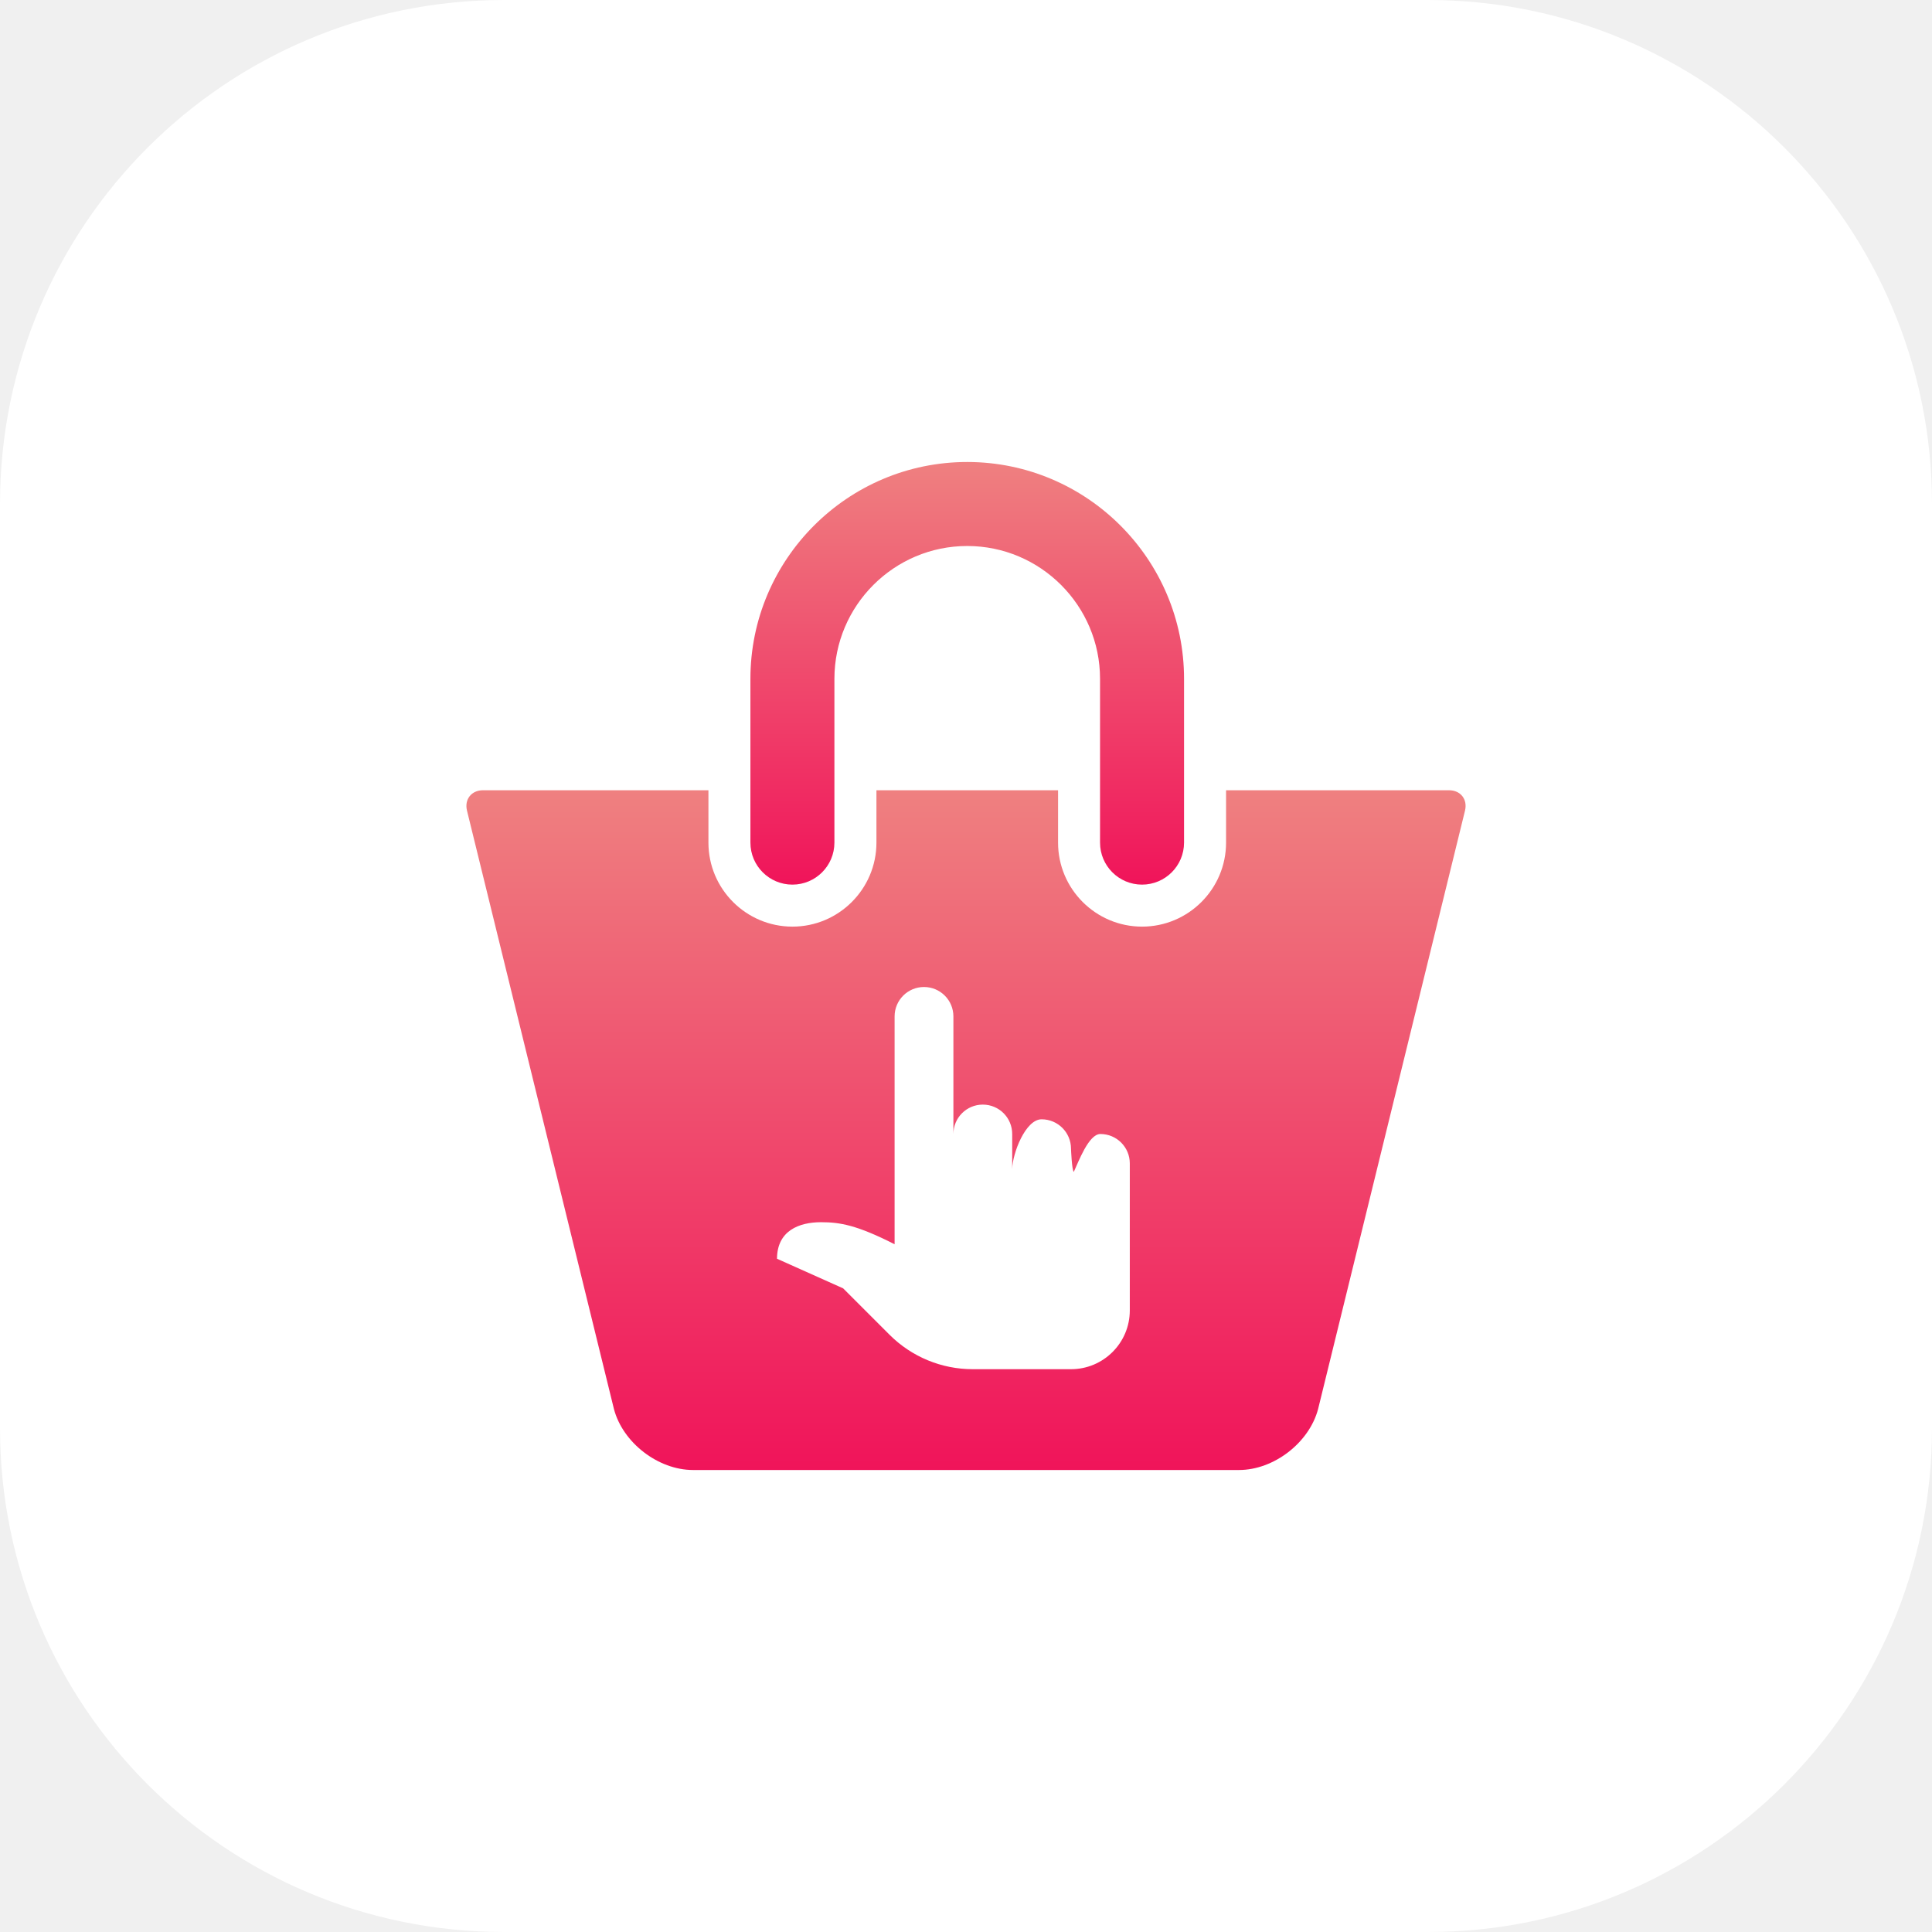
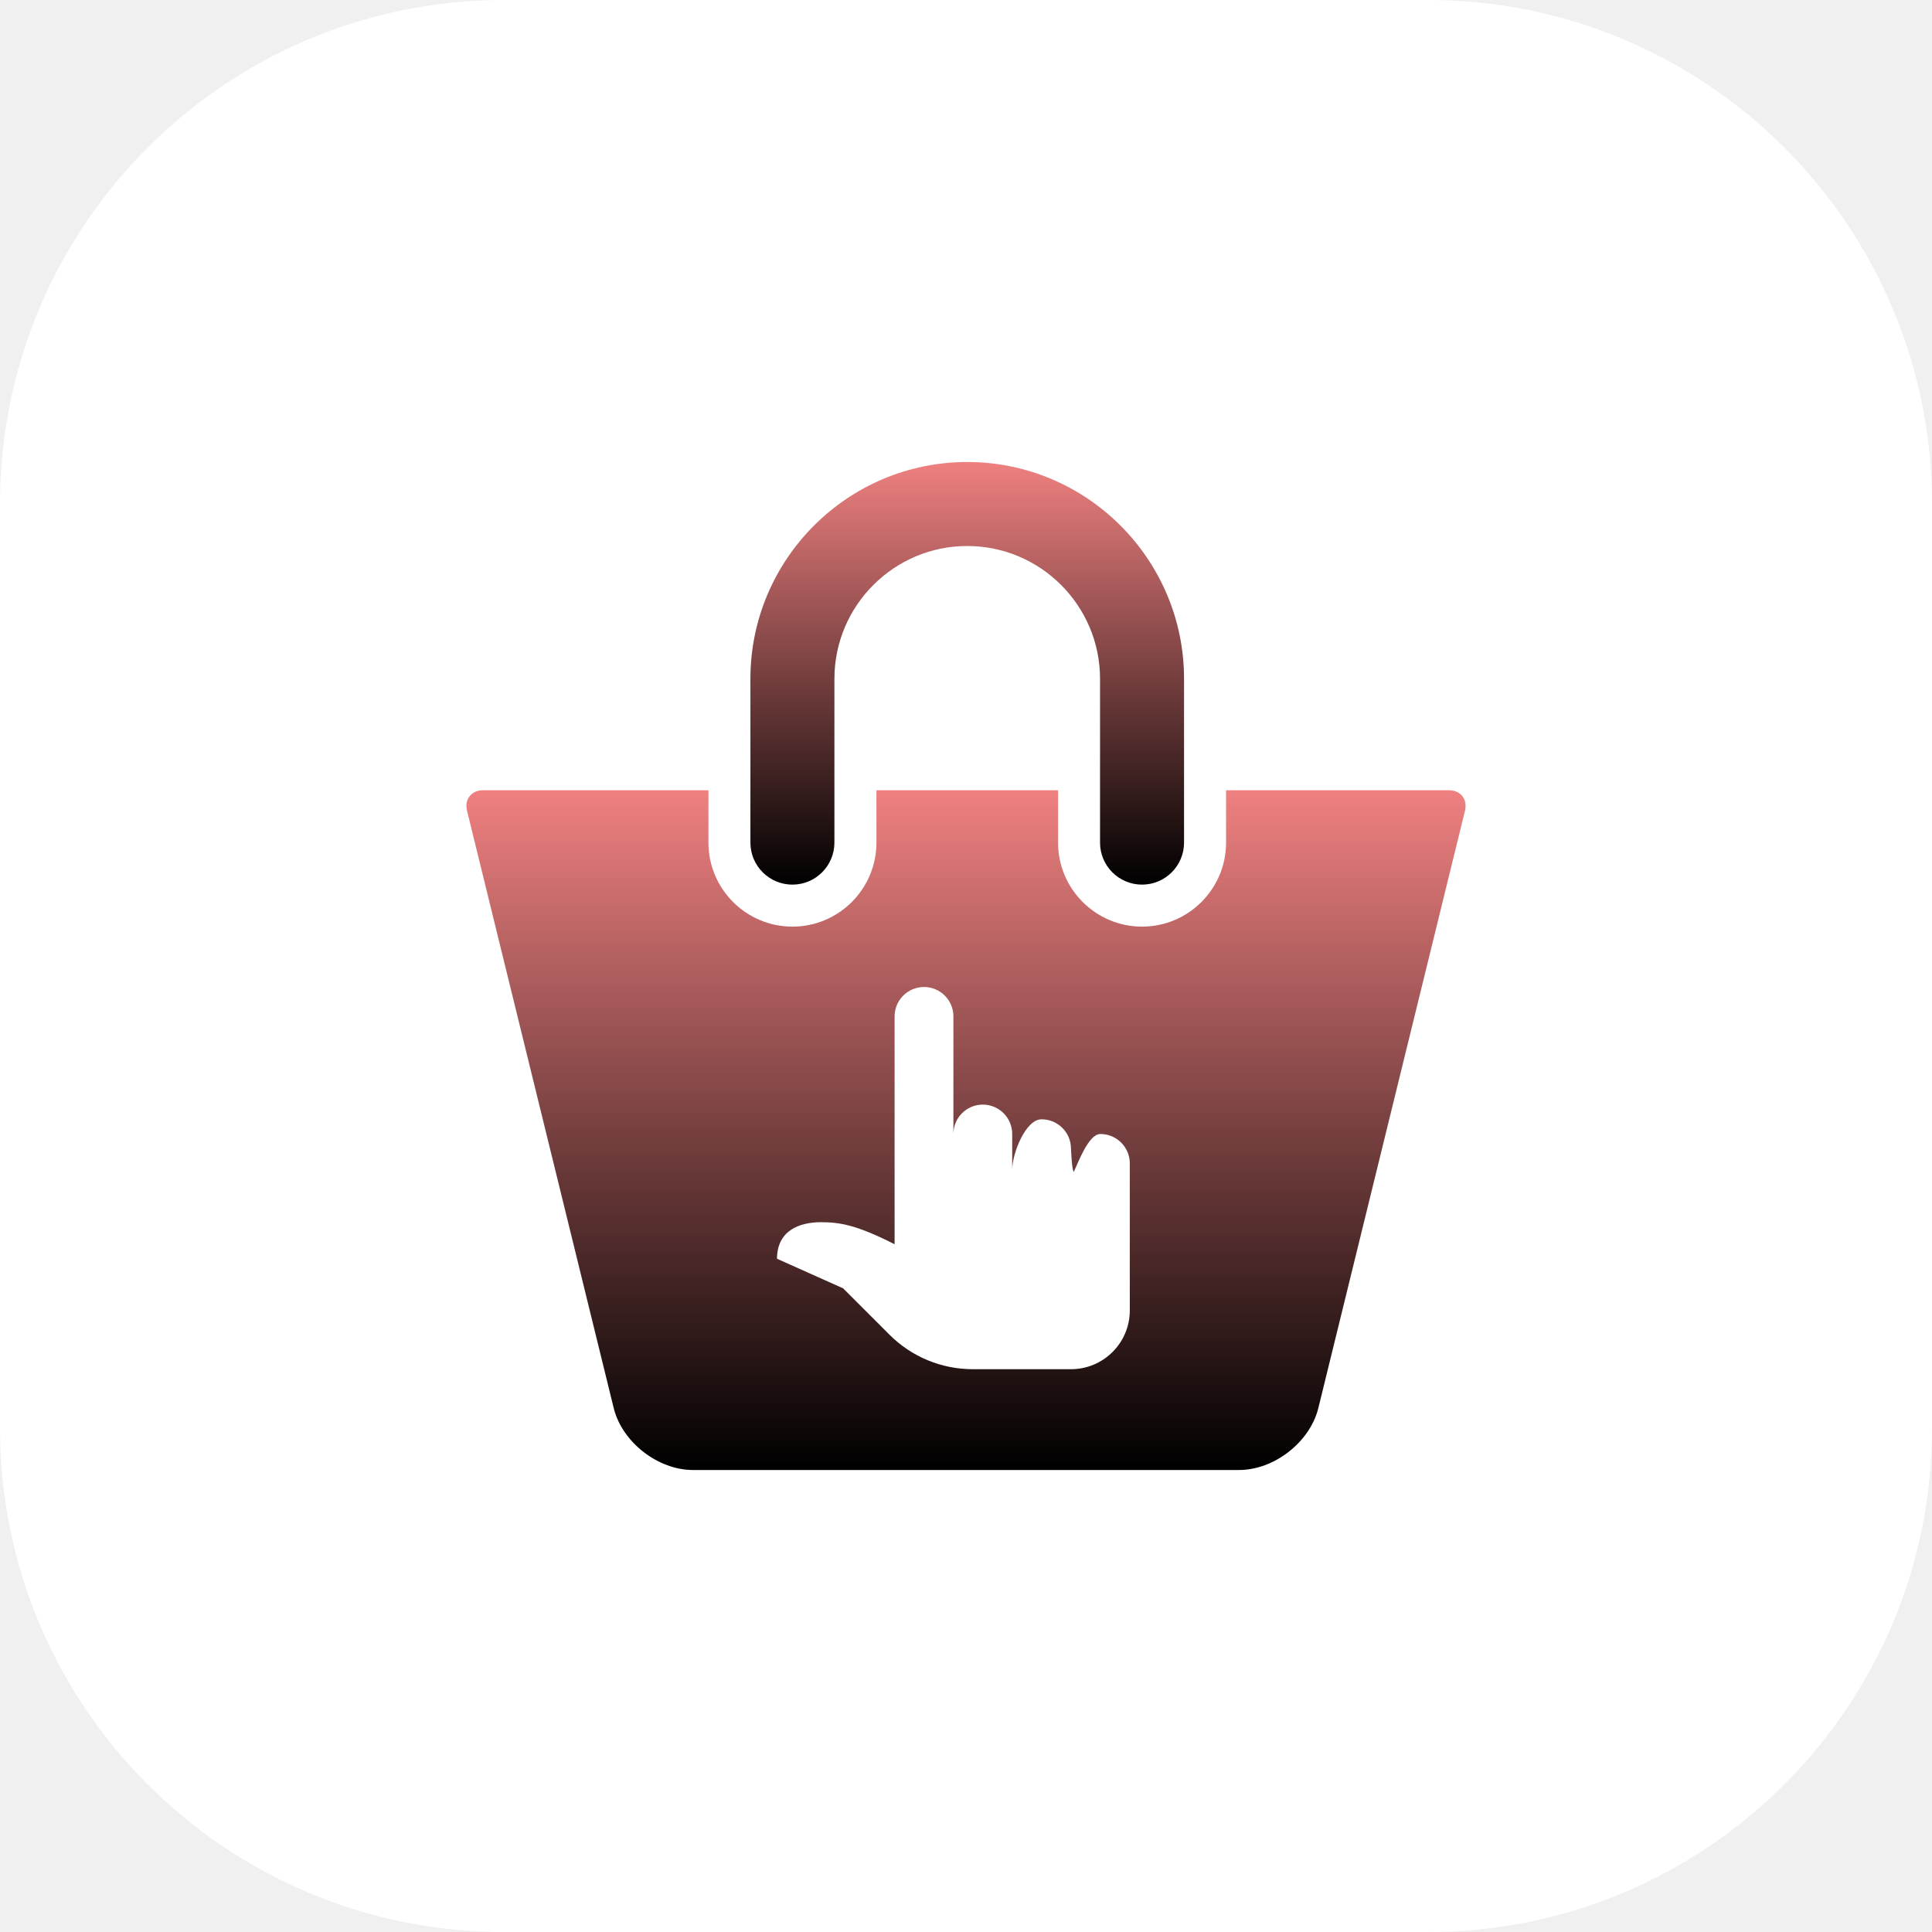
<svg xmlns="http://www.w3.org/2000/svg" width="92" height="92" viewBox="0 0 92 92" fill="none">
  <rect width="92" height="92" rx="24" fill="white" />
  <path d="M37.734 42.125C38.838 42.125 39.734 41.229 39.734 40.125V32.325C39.734 28.838 42.571 26 46.058 26C49.545 26 52.383 28.838 52.383 32.325V40.125C52.383 41.229 53.278 42.125 54.383 42.125C55.487 42.125 56.383 41.229 56.383 40.125V32.325C56.384 26.632 51.752 22 46.058 22C40.366 22 35.734 26.632 35.734 32.325V40.125C35.734 41.229 36.63 42.125 37.734 42.125Z" fill="url(#paint0_linear_39243_2157)" />
  <path d="M69 37.631H58.384V40.125C58.384 42.331 56.59 44.125 54.384 44.125C52.178 44.125 50.384 42.331 50.384 40.125V37.631H41.735V40.125C41.735 42.331 39.941 44.125 37.735 44.125C35.529 44.125 33.735 42.331 33.735 40.125V37.631H23C22.448 37.631 22.107 38.066 22.238 38.602L29.236 67.099C29.658 68.701 31.344 70 33 70H59C60.658 70 62.342 68.701 62.766 67.099L69.762 38.602C69.893 38.065 69.553 37.631 69 37.631Z" fill="url(#paint1_linear_39243_2157)" />
  <path d="M42.6 48.4C42.6 47.627 43.227 47 44 47C44.774 47 45.4 47.627 45.4 48.4V55.35L45.4 54C45.4 53.227 46.027 52.6 46.8 52.6C47.574 52.6 48.2 53.227 48.2 54V55.676C48.213 54.914 48.835 53.3 49.6 53.3C50.373 53.3 51 53.927 51 54.7C51 54.7 51.041 55.741 51.133 55.803C51.357 55.328 51.84 54 52.4 54C53.173 54 53.8 54.627 53.8 55.4V62.4C53.8 63.946 52.546 65.2 51 65.2H46.32C44.834 65.2 43.41 64.61 42.36 63.56L40.15 61.35L37 59.94C37.005 58.603 38.053 58.2 39.1 58.2C40.002 58.2 40.814 58.341 42.6 59.25L42.6 48.4Z" fill="white" />
  <defs>
    <linearGradient id="paint0_linear_39243_2157" x1="46.058" y1="22" x2="46.058" y2="42.125" gradientUnits="userSpaceOnUse">
      <stop stop-color="#EF8080" />
-       <stop offset="1" stop-color="#F0145A" />
+       <stop offset="1" stop-color="$color-red" />
    </linearGradient>
    <linearGradient id="paint1_linear_39243_2157" x1="46" y1="37.631" x2="46" y2="70" gradientUnits="userSpaceOnUse">
      <stop stop-color="#EF8080" />
-       <stop offset="1" stop-color="#F0145A" />
+       <stop offset="1" stop-color="$color-red" />
    </linearGradient>
  </defs>
</svg>
